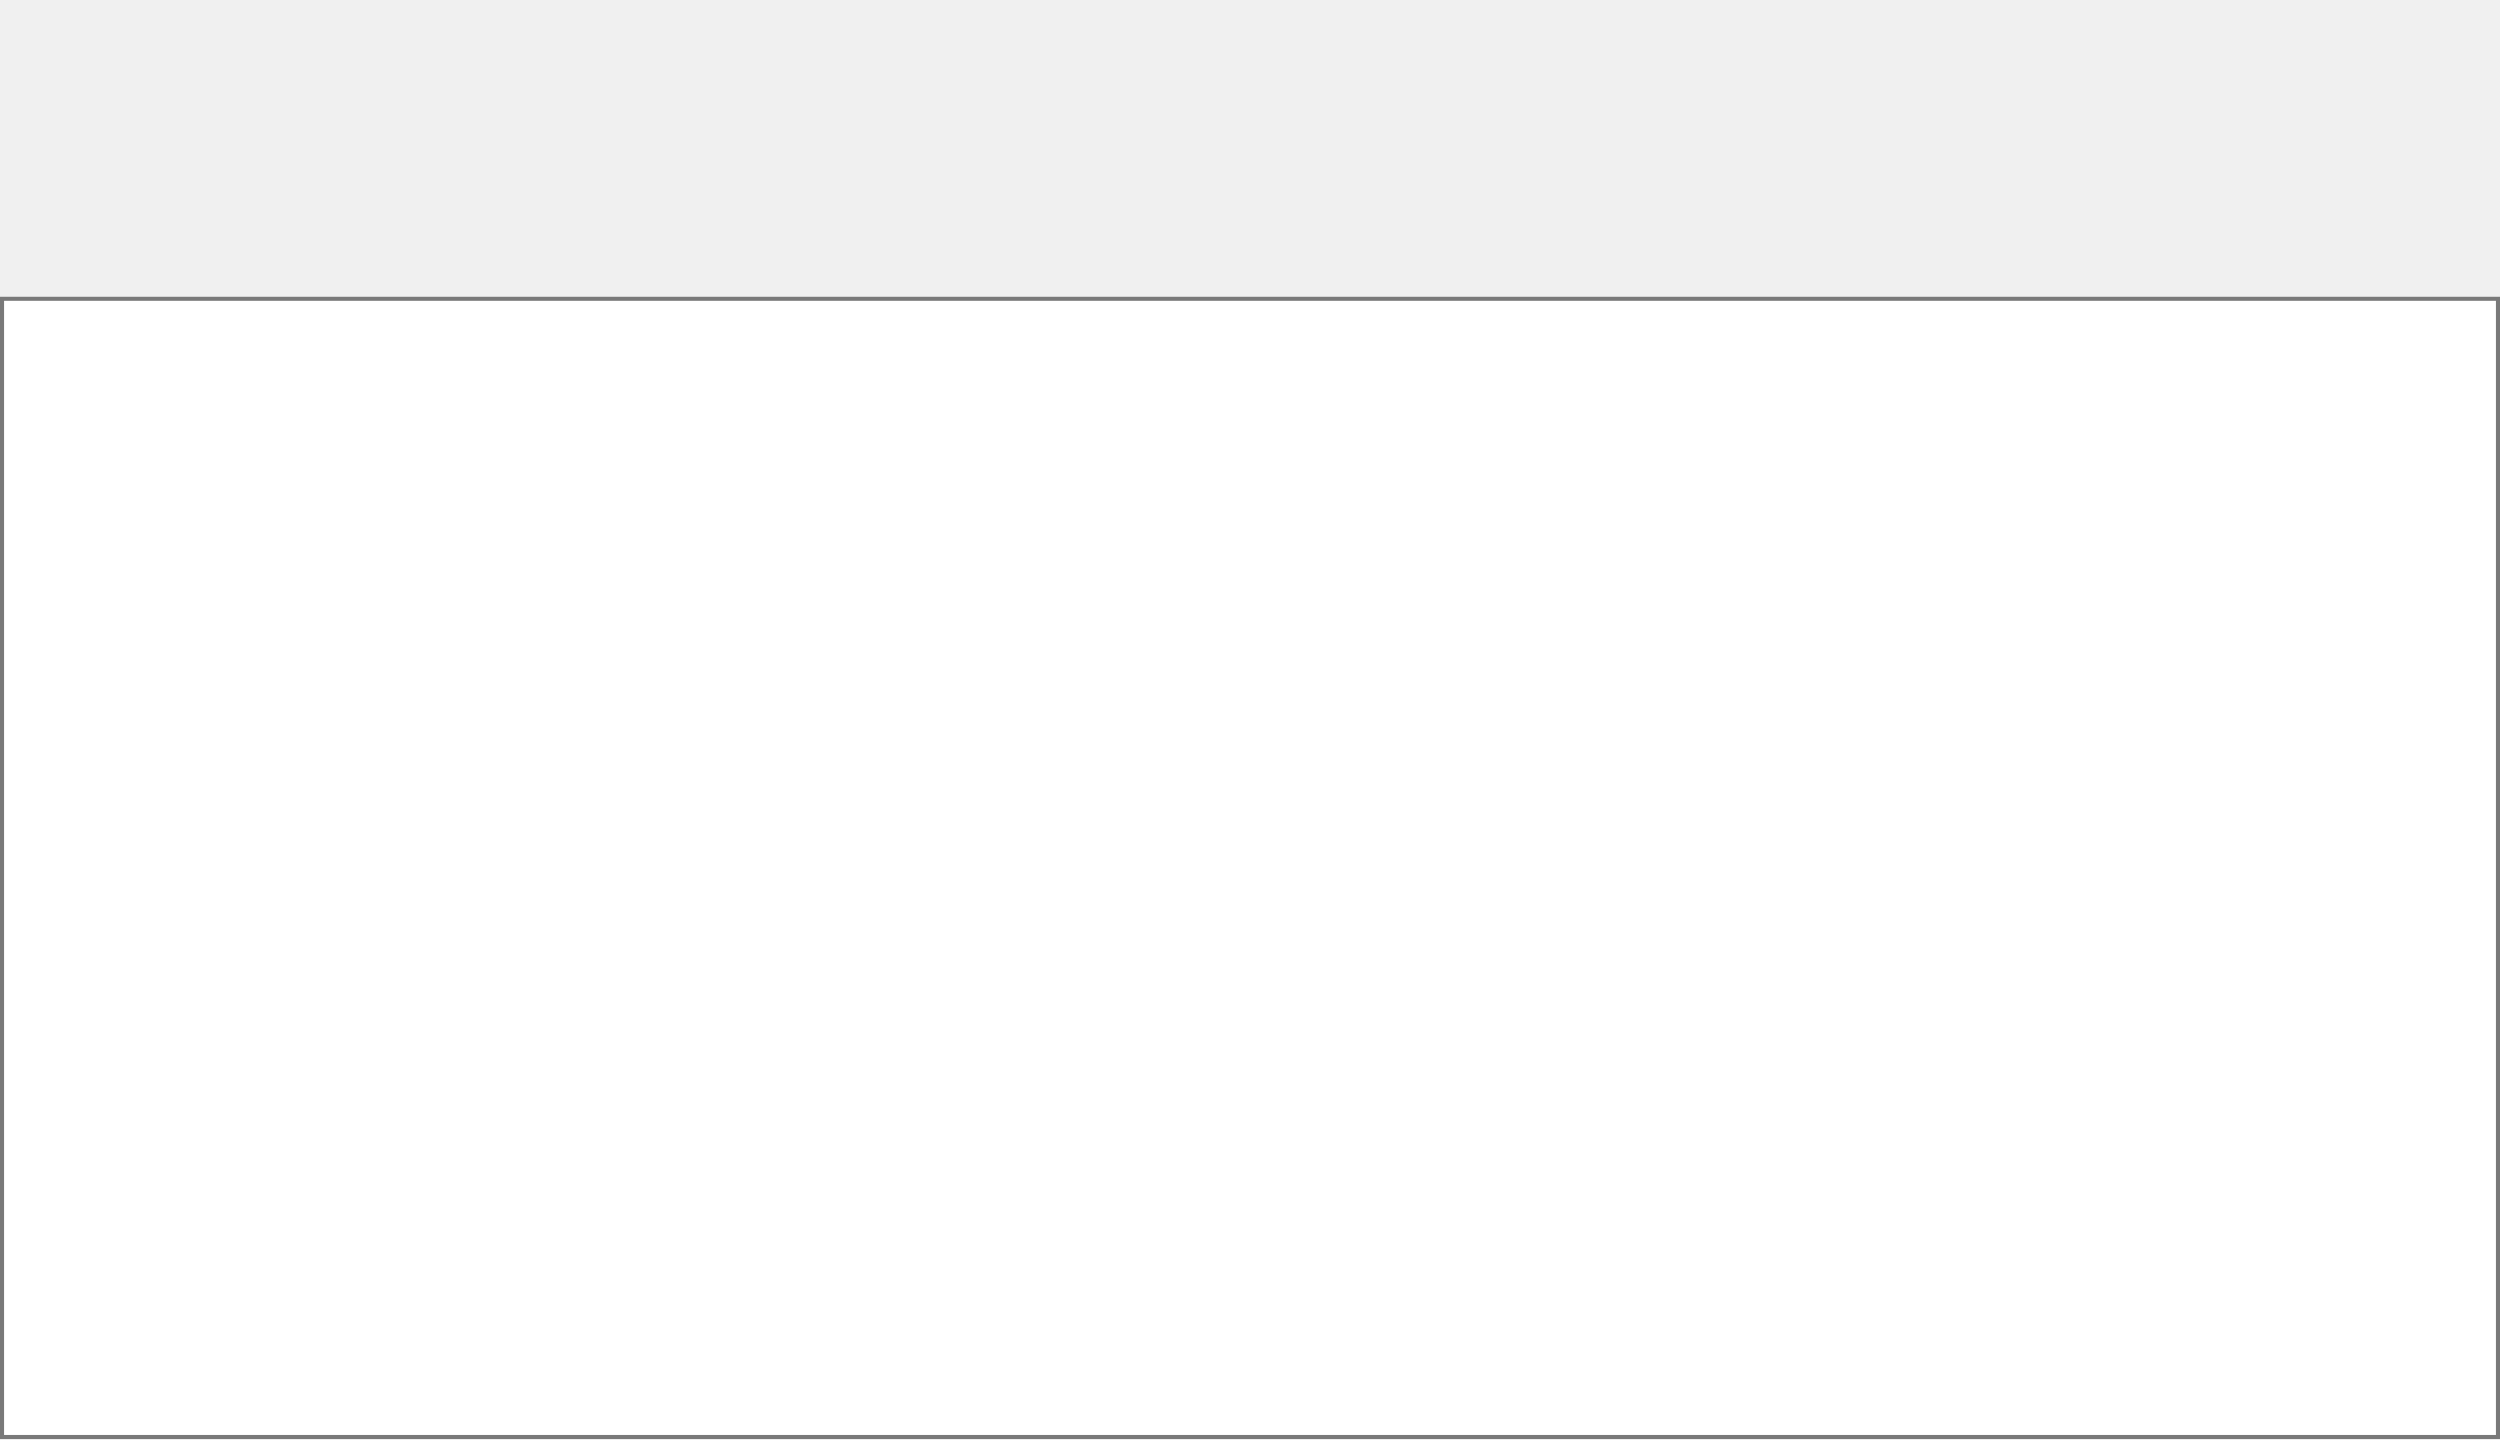
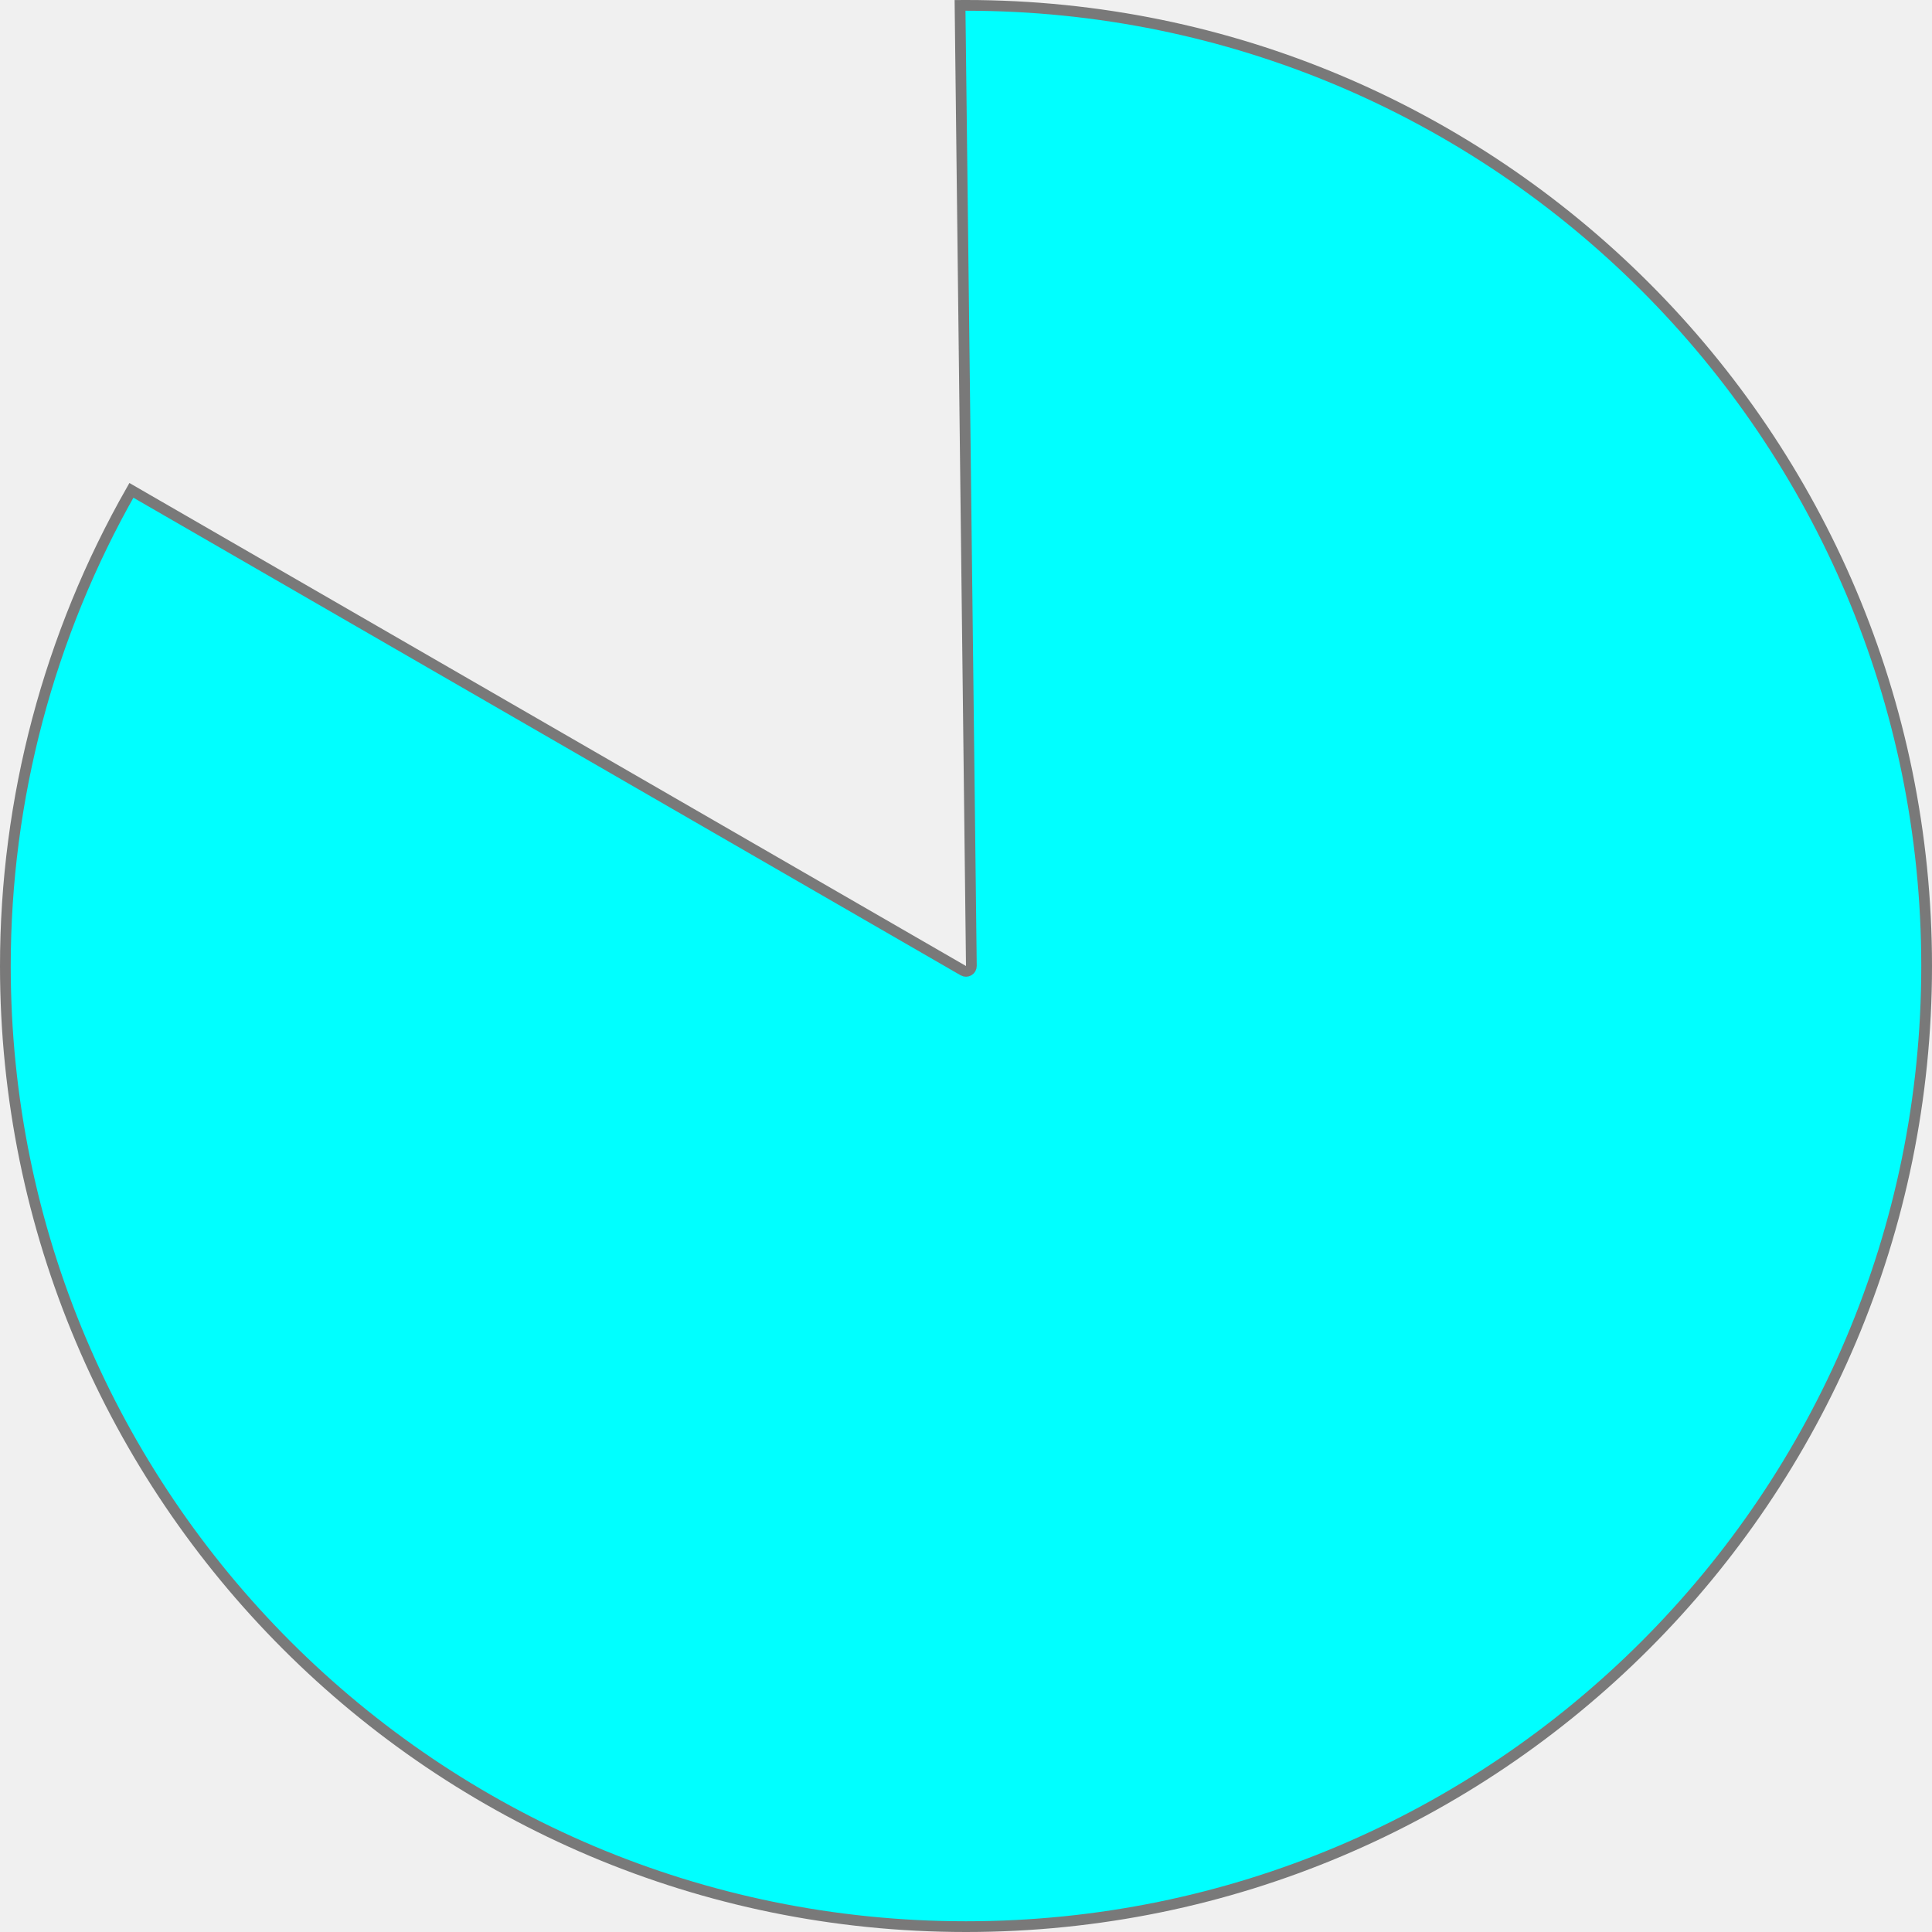
- <svg xmlns="http://www.w3.org/2000/svg" version="1.1" width="615px" height="354px">
-   <defs>
-     <mask fill="white" id="clip291">
-       <path d="M 0 354  L 0 0.469  L 0 73  L 85.483 73  L 615 73  L 615 354  L 0 354  Z " fill-rule="evenodd" />
-     </mask>
-   </defs>
-   <g transform="matrix(1 0 0 1 -809 -373 )">
-     <path d="M 0 354  L 0 0.469  L 0 73  L 85.483 73  L 615 73  L 615 354  L 0 354  Z " fill-rule="nonzero" fill="#ffffff" stroke="none" transform="matrix(1 0 0 1 809 373 )" />
-     <path d="M 0 354  L 0 0.469  L 0 73  L 85.483 73  L 615 73  L 615 354  L 0 354  Z " stroke-width="2" stroke="#797979" fill="none" transform="matrix(1 0 0 1 809 373 )" mask="url(#clip291)" />
+ <svg xmlns="http://www.w3.org/2000/svg" version="1.1" width="180px" height="180px">
+   <g transform="matrix(1 0 0 1 -1118 -502 )">
+     <path d="M 1207.445 502.502  C 1207.63 502.501  1207.815 502.5  1208 502.5  C 1257.429 502.5  1297.5 542.571  1297.5 592  C 1297.5 641.429  1257.429 681.5  1208 681.5  C 1158.571 681.5  1118.5 641.429  1118.5 592  C 1118.5 576.456  1122.548 561.183  1130.242 547.684  L 1207.75 592.433  A 0.5 0.5 0 0 0 1208.5 591.994 L 1207.445 502.502  Z " fill-rule="nonzero" fill="#00ffff" stroke="none" />
+     <path d="M 1207.445 502.502  C 1207.63 502.501  1207.815 502.5  1208 502.5  C 1257.429 502.5  1297.5 542.571  1297.5 592  C 1297.5 641.429  1257.429 681.5  1208 681.5  C 1158.571 681.5  1118.5 641.429  1118.5 592  C 1118.5 576.456  1122.548 561.183  1130.242 547.684  L 1207.75 592.433  A 0.5 0.5 0 0 0 1208.5 591.994 L 1207.445 502.502  Z " stroke-width="1" stroke="#797979" fill="none" />
  </g>
</svg>
